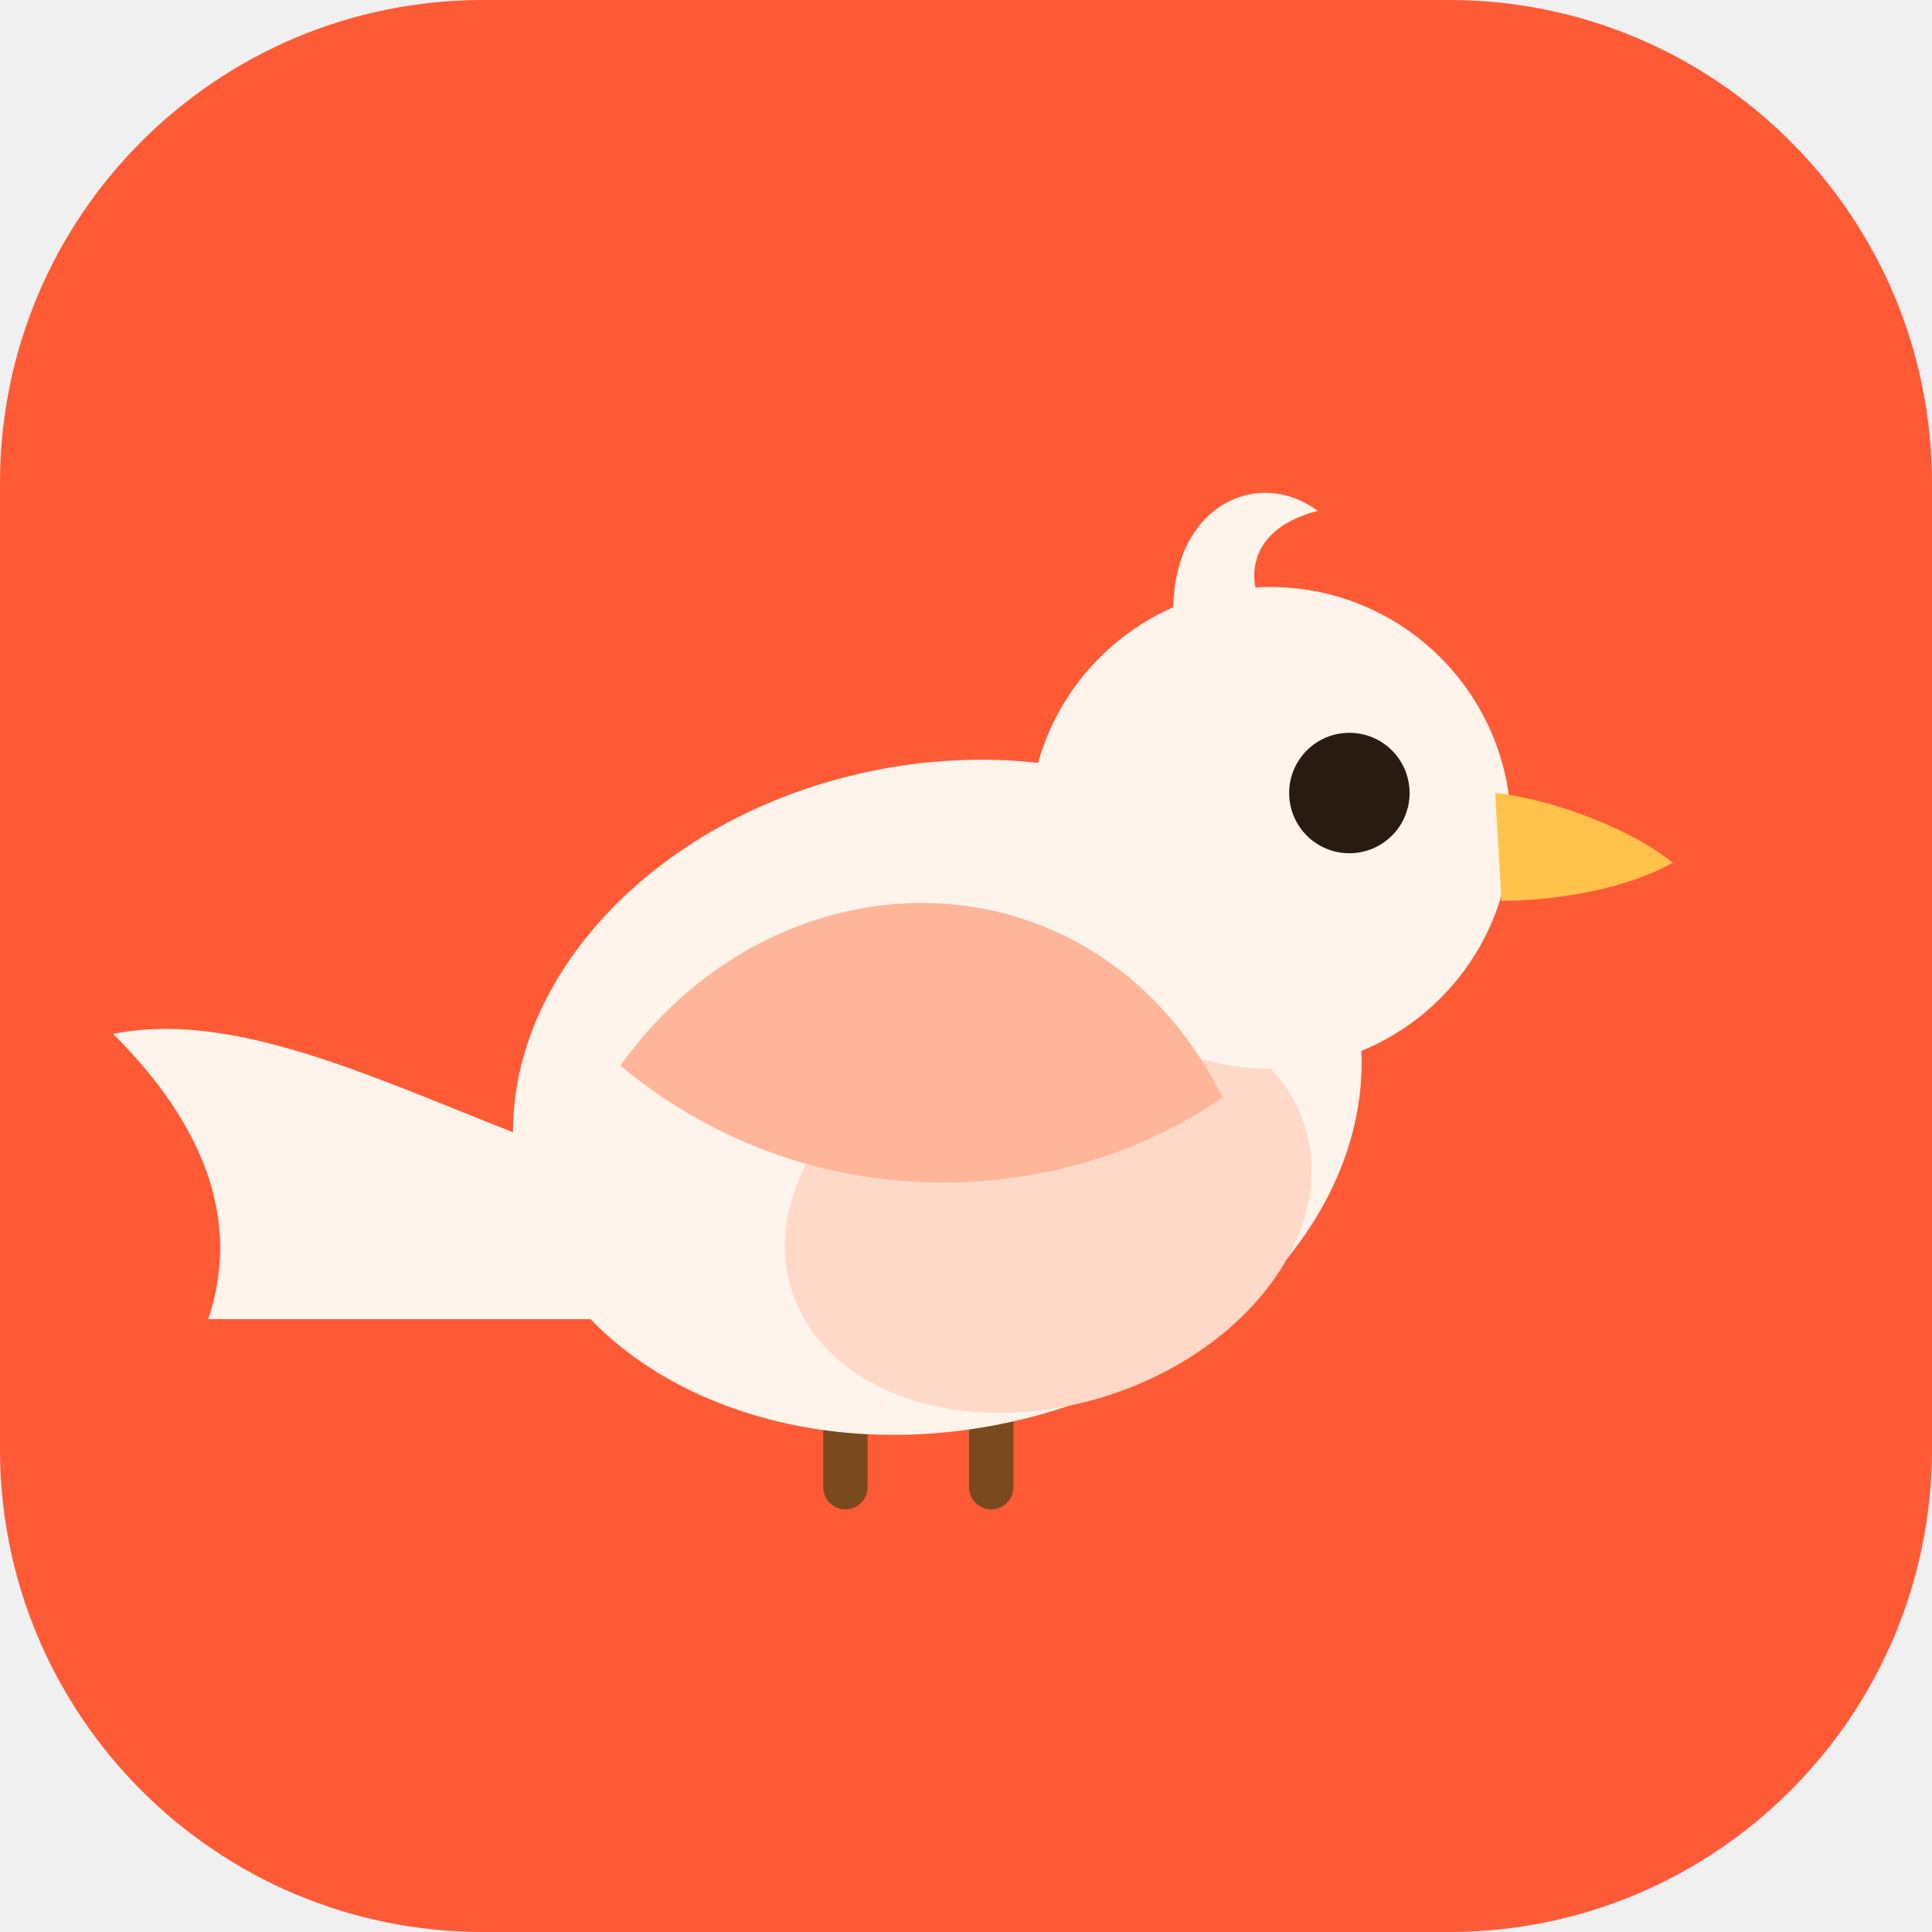
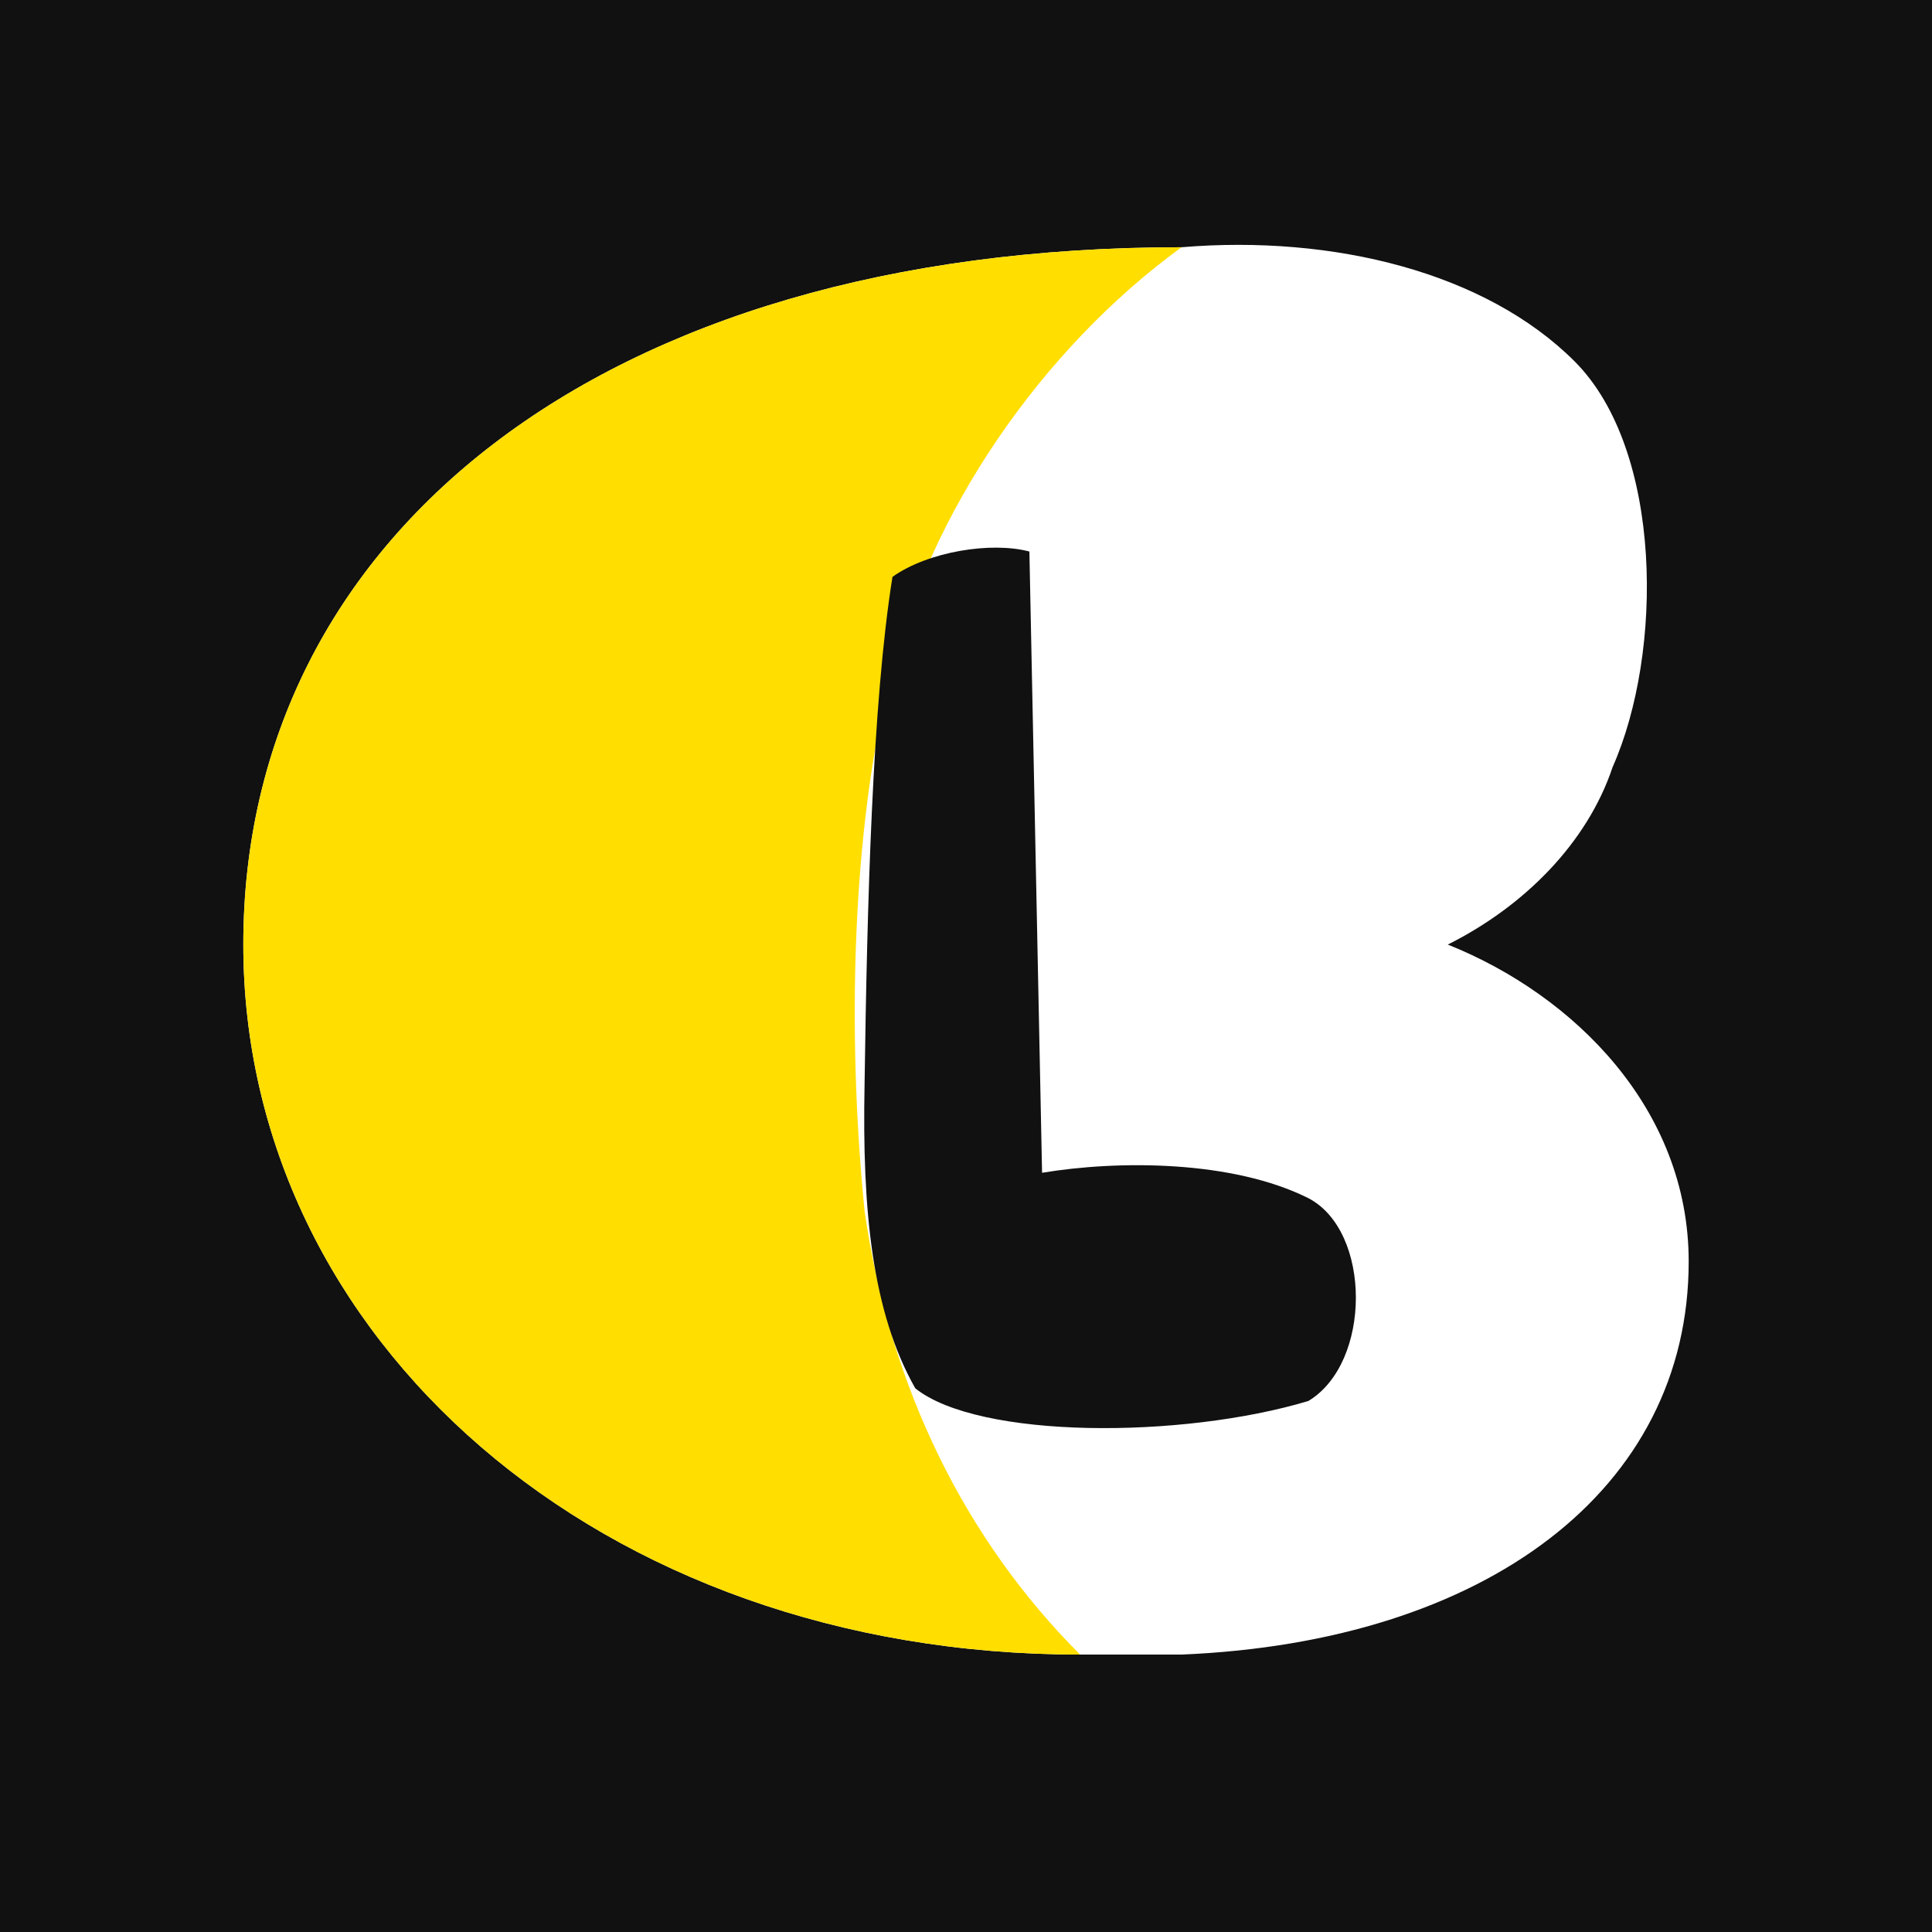
<svg xmlns="http://www.w3.org/2000/svg" viewBox="0 0 64 64">
-   <rect width="64" height="64" rx="16" fill="#ff5a36" />
-   <g transform="translate(30 50) scale(1.05)">
-     <path d="M-7 -10 C-14 -12 -20 -16 -25 -15 C-22 -12 -21 -9 -22 -6 C-17 -6 -12 -6 -7 -6 Z" fill="#fff4ec" />
-     <rect x="-2.6" y="-4.5" width="1.4" height="4.5" rx="0.7" fill="#7a4a1e" />
-     <rect x="2" y="-4.5" width="1.4" height="4.5" rx="0.7" fill="#7a4a1e" />
-     <ellipse cx="1" cy="-13" rx="13.5" ry="10.5" transform="rotate(-12 1 -13)" fill="#fff4ec" />
-     <ellipse cx="4.5" cy="-9.5" rx="8.5" ry="6.2" transform="rotate(-18 4.5 -9.5)" fill="#ffd9c7" />
-     <path d="M8.5 -27.5 C8 -31.5 11 -33 13 -31.5 C11 -31 10.5 -29.5 11.5 -28 Z" fill="#fff4ec" />
-     <circle cx="11.5" cy="-21.5" r="7.6" fill="#fff4ec" />
-     <circle cx="14" cy="-22.6" r="1.9" fill="#2a1b12" />
-     <path d="M18.6 -22.6 C20.5 -22.4 23 -21.4 24.2 -20.4 C22.8 -19.6 20.6 -19.2 18.8 -19.2 Z" fill="#ffc24a" />
-     <path d="M-9 -14 C-4 -21 6 -21 10 -13 C5 -9.5 -3 -9 -9 -14 Z" fill="#ffb59a" />
+   <rect width="64" height="64" fill="#111111" />
+   <g transform="translate(32 31.5) scale(0.84) translate(-32.5 -30.75)">
+     <path fill="#ffffff" d="M41 3C47 2.5 53 4 56.5 7.5C60 11 60 19 58 23.5C57 26.5 54.5 29 51.5 30.5C56.5 32.5 61 37 61 43C61 52 53 58 41 58.5L37 58.5C18 58.5 4 46 4 30.5C4 14.5 18 3 41 3Z" />
+     <path fill="#ffde00" d="M41 3C18 3 4 14.5 4 30.5C4 46 18 58.5 37 58.5C32.5 54 29.5 48 28.5 41C27.8 34 28 26 29.5 20C31 13.5 35.5 7 41 3Z" />
+     <path fill="#111111" d="M29.6 16C31 15 33.5 14.6 35 15L35.5 39.5C38.5 39 43 39 46 40.5C48.5 41.8 48.5 47 46 48.5C41 50 33 50 30.5 48C28.8 45 28.4 41 28.5 36C28.6 29 28.8 21 29.6 16Z" />
  </g>
</svg>
